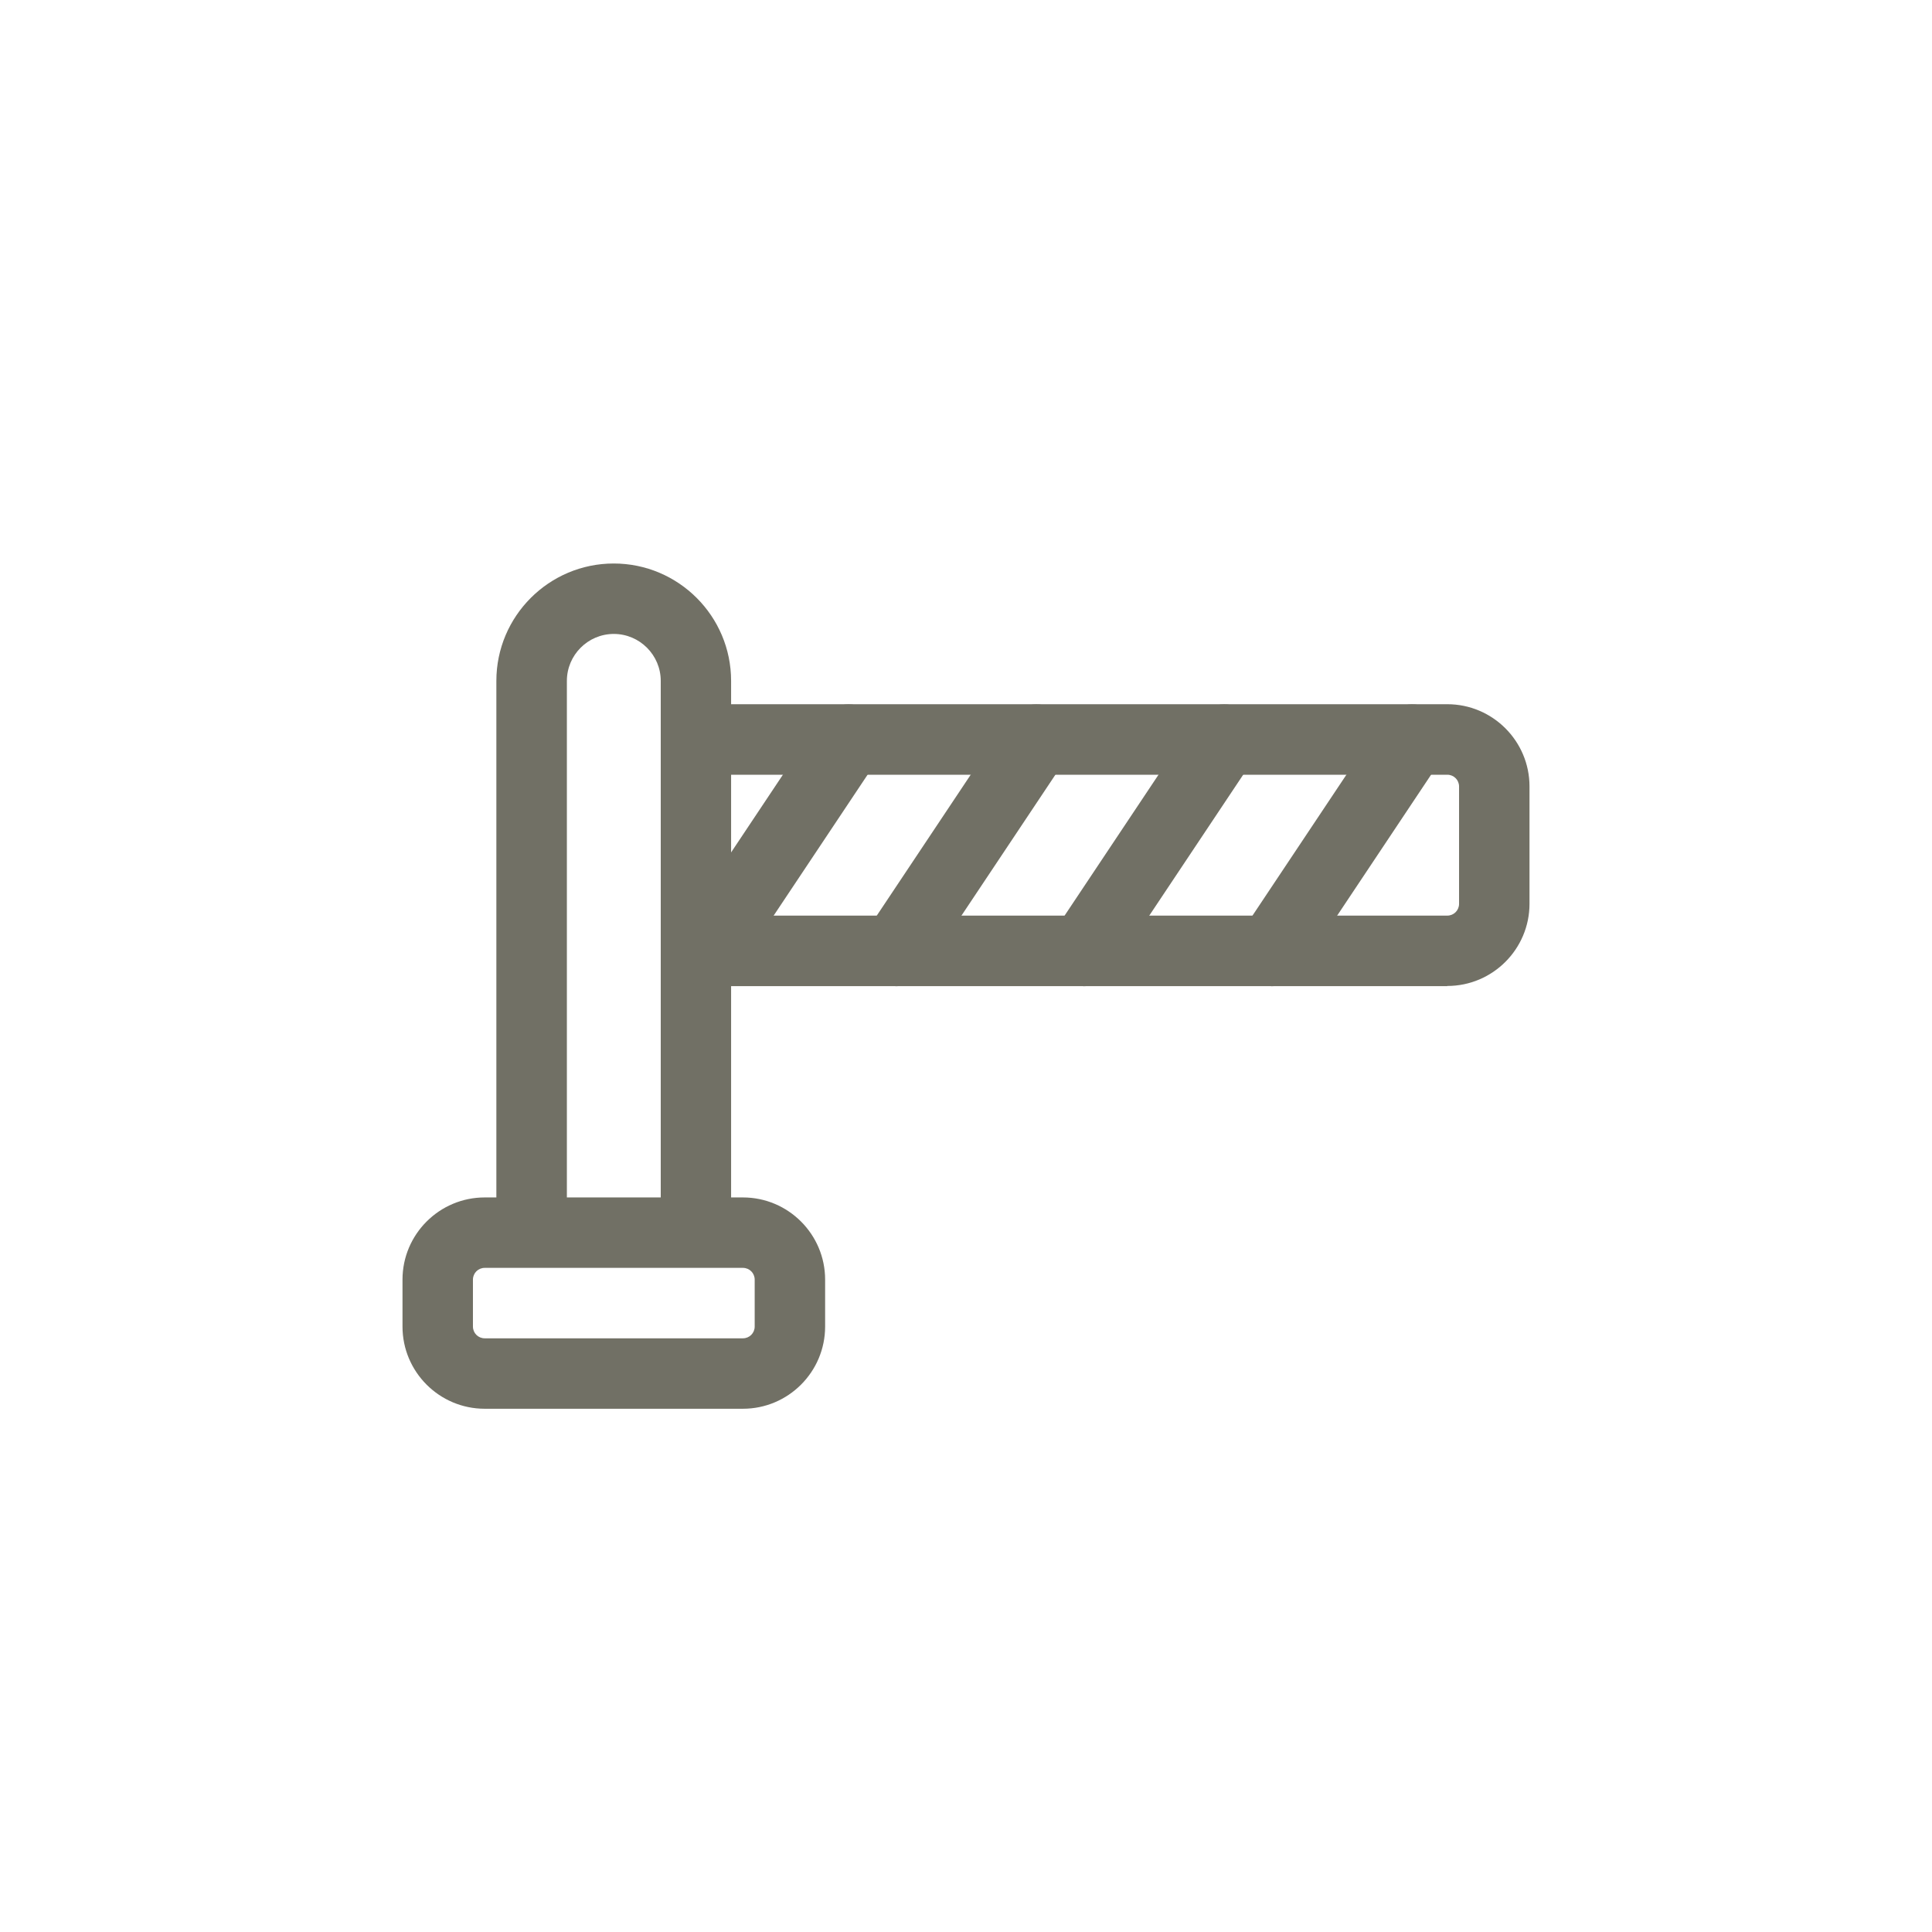
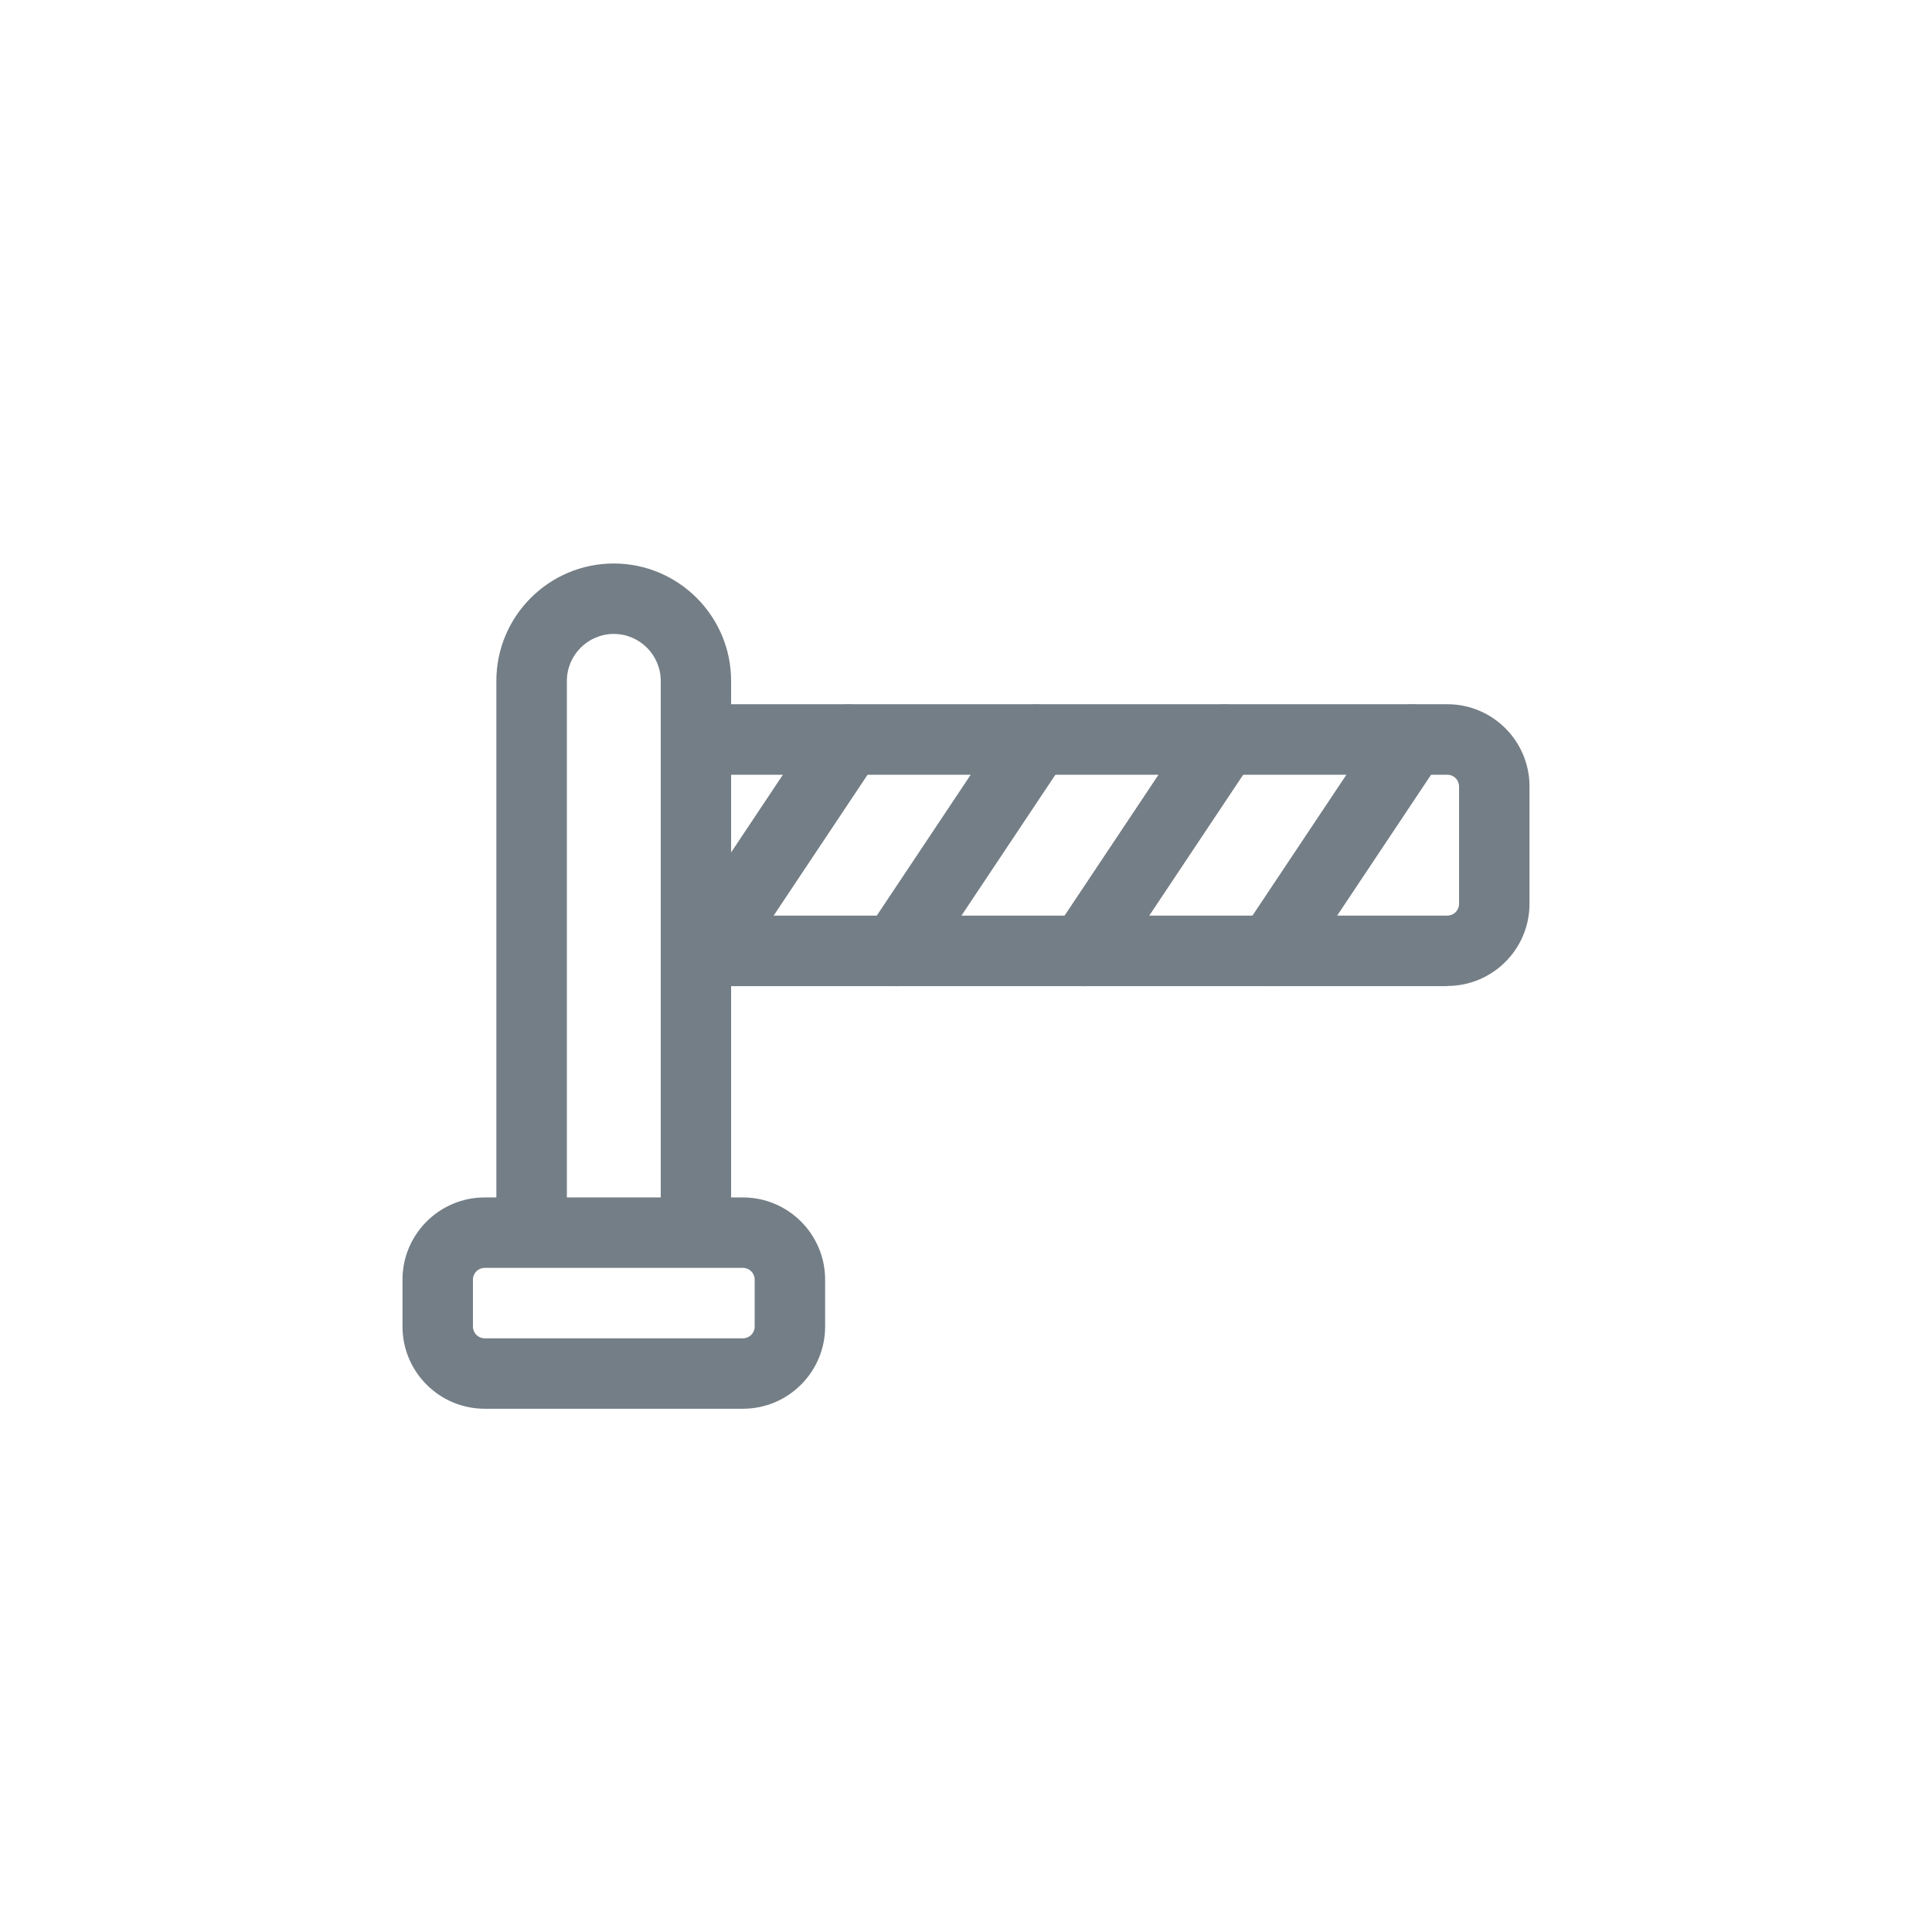
<svg xmlns="http://www.w3.org/2000/svg" version="1.1" viewBox="0 0 24 24" width="18" height="18">
  <g fill="none" fill-rule="evenodd">
    <g id="lift_gate-m" fill-rule="nonzero">
-       <g id="gate" transform="translate(5 7)" fill="#717065">
+       <g id="gate" transform="translate(5 7)" fill="#747E86">
        <path id="Shape" d="m4.229 10.5h-3.208c-0.563 0-1.021-0.458-1.021-1.021v-0.583c0-0.563 0.458-1.021 1.021-1.021h3.208c0.563 0 1.021 0.458 1.021 1.021v0.583c0 0.563-0.458 1.021-1.021 1.021zm-3.208-1.75c-0.081 0-0.146 0.065-0.146 0.146v0.583c0 0.081 0.065 0.146 0.146 0.146h3.208c0.081 0 0.146-0.065 0.146-0.146v-0.583c0-0.081-0.065-0.146-0.146-0.146h-3.208z" />
        <path id="Path" d="m3.646 8.604c-0.241 0-0.438-0.196-0.438-0.438v-6.708c0-0.321-0.262-0.583-0.583-0.583s-0.583 0.262-0.583 0.583v6.708c0 0.241-0.196 0.438-0.438 0.438s-0.438-0.196-0.438-0.438v-6.708c0-0.804 0.654-1.458 1.458-1.458s1.458 0.654 1.458 1.458v6.708c0 0.241-0.196 0.438-0.438 0.438z" />
        <path id="Path" d="m12.979 5.25h-9.042c-0.241 0-0.438-0.196-0.438-0.438s0.196-0.438 0.438-0.438h9.042c0.081 0 0.146-0.065 0.146-0.146v-1.458c0-0.081-0.065-0.146-0.146-0.146h-9.042c-0.241 0-0.438-0.196-0.438-0.438s0.196-0.438 0.438-0.438h9.042c0.563 0 1.021 0.458 1.021 1.021v1.458c0 0.563-0.458 1.021-1.021 1.021z" />
        <path id="Path" d="m10.792 5.25c-0.083 0-0.168-0.024-0.243-0.073-0.201-0.134-0.256-0.405-0.121-0.607l1.75-2.625c0.134-0.201 0.406-0.256 0.607-0.121 0.201 0.134 0.256 0.405 0.121 0.607l-1.75 2.625c-0.085 0.127-0.223 0.195-0.364 0.195z" />
        <path id="Path" d="m8.458 5.25c-0.083 0-0.168-0.024-0.243-0.073-0.201-0.134-0.256-0.405-0.121-0.607l1.75-2.625c0.134-0.201 0.406-0.256 0.607-0.121 0.201 0.134 0.256 0.405 0.121 0.607l-1.75 2.625c-0.085 0.127-0.223 0.195-0.364 0.195z" />
        <path id="Path" d="m6.125 5.25c-0.083 0-0.168-0.024-0.243-0.073-0.201-0.134-0.256-0.405-0.121-0.607l1.75-2.625c0.134-0.201 0.405-0.256 0.607-0.121s0.256 0.405 0.121 0.607l-1.75 2.625c-0.085 0.127-0.223 0.195-0.364 0.195z" />
        <path id="Path" d="m3.792 5.25c-0.083 0-0.168-0.024-0.243-0.073-0.201-0.134-0.256-0.405-0.121-0.607l1.75-2.625c0.134-0.201 0.405-0.256 0.607-0.121s0.256 0.405 0.121 0.607l-1.75 2.625c-0.085 0.127-0.223 0.195-0.364 0.195z" />
      </g>
    </g>
  </g>
</svg>
